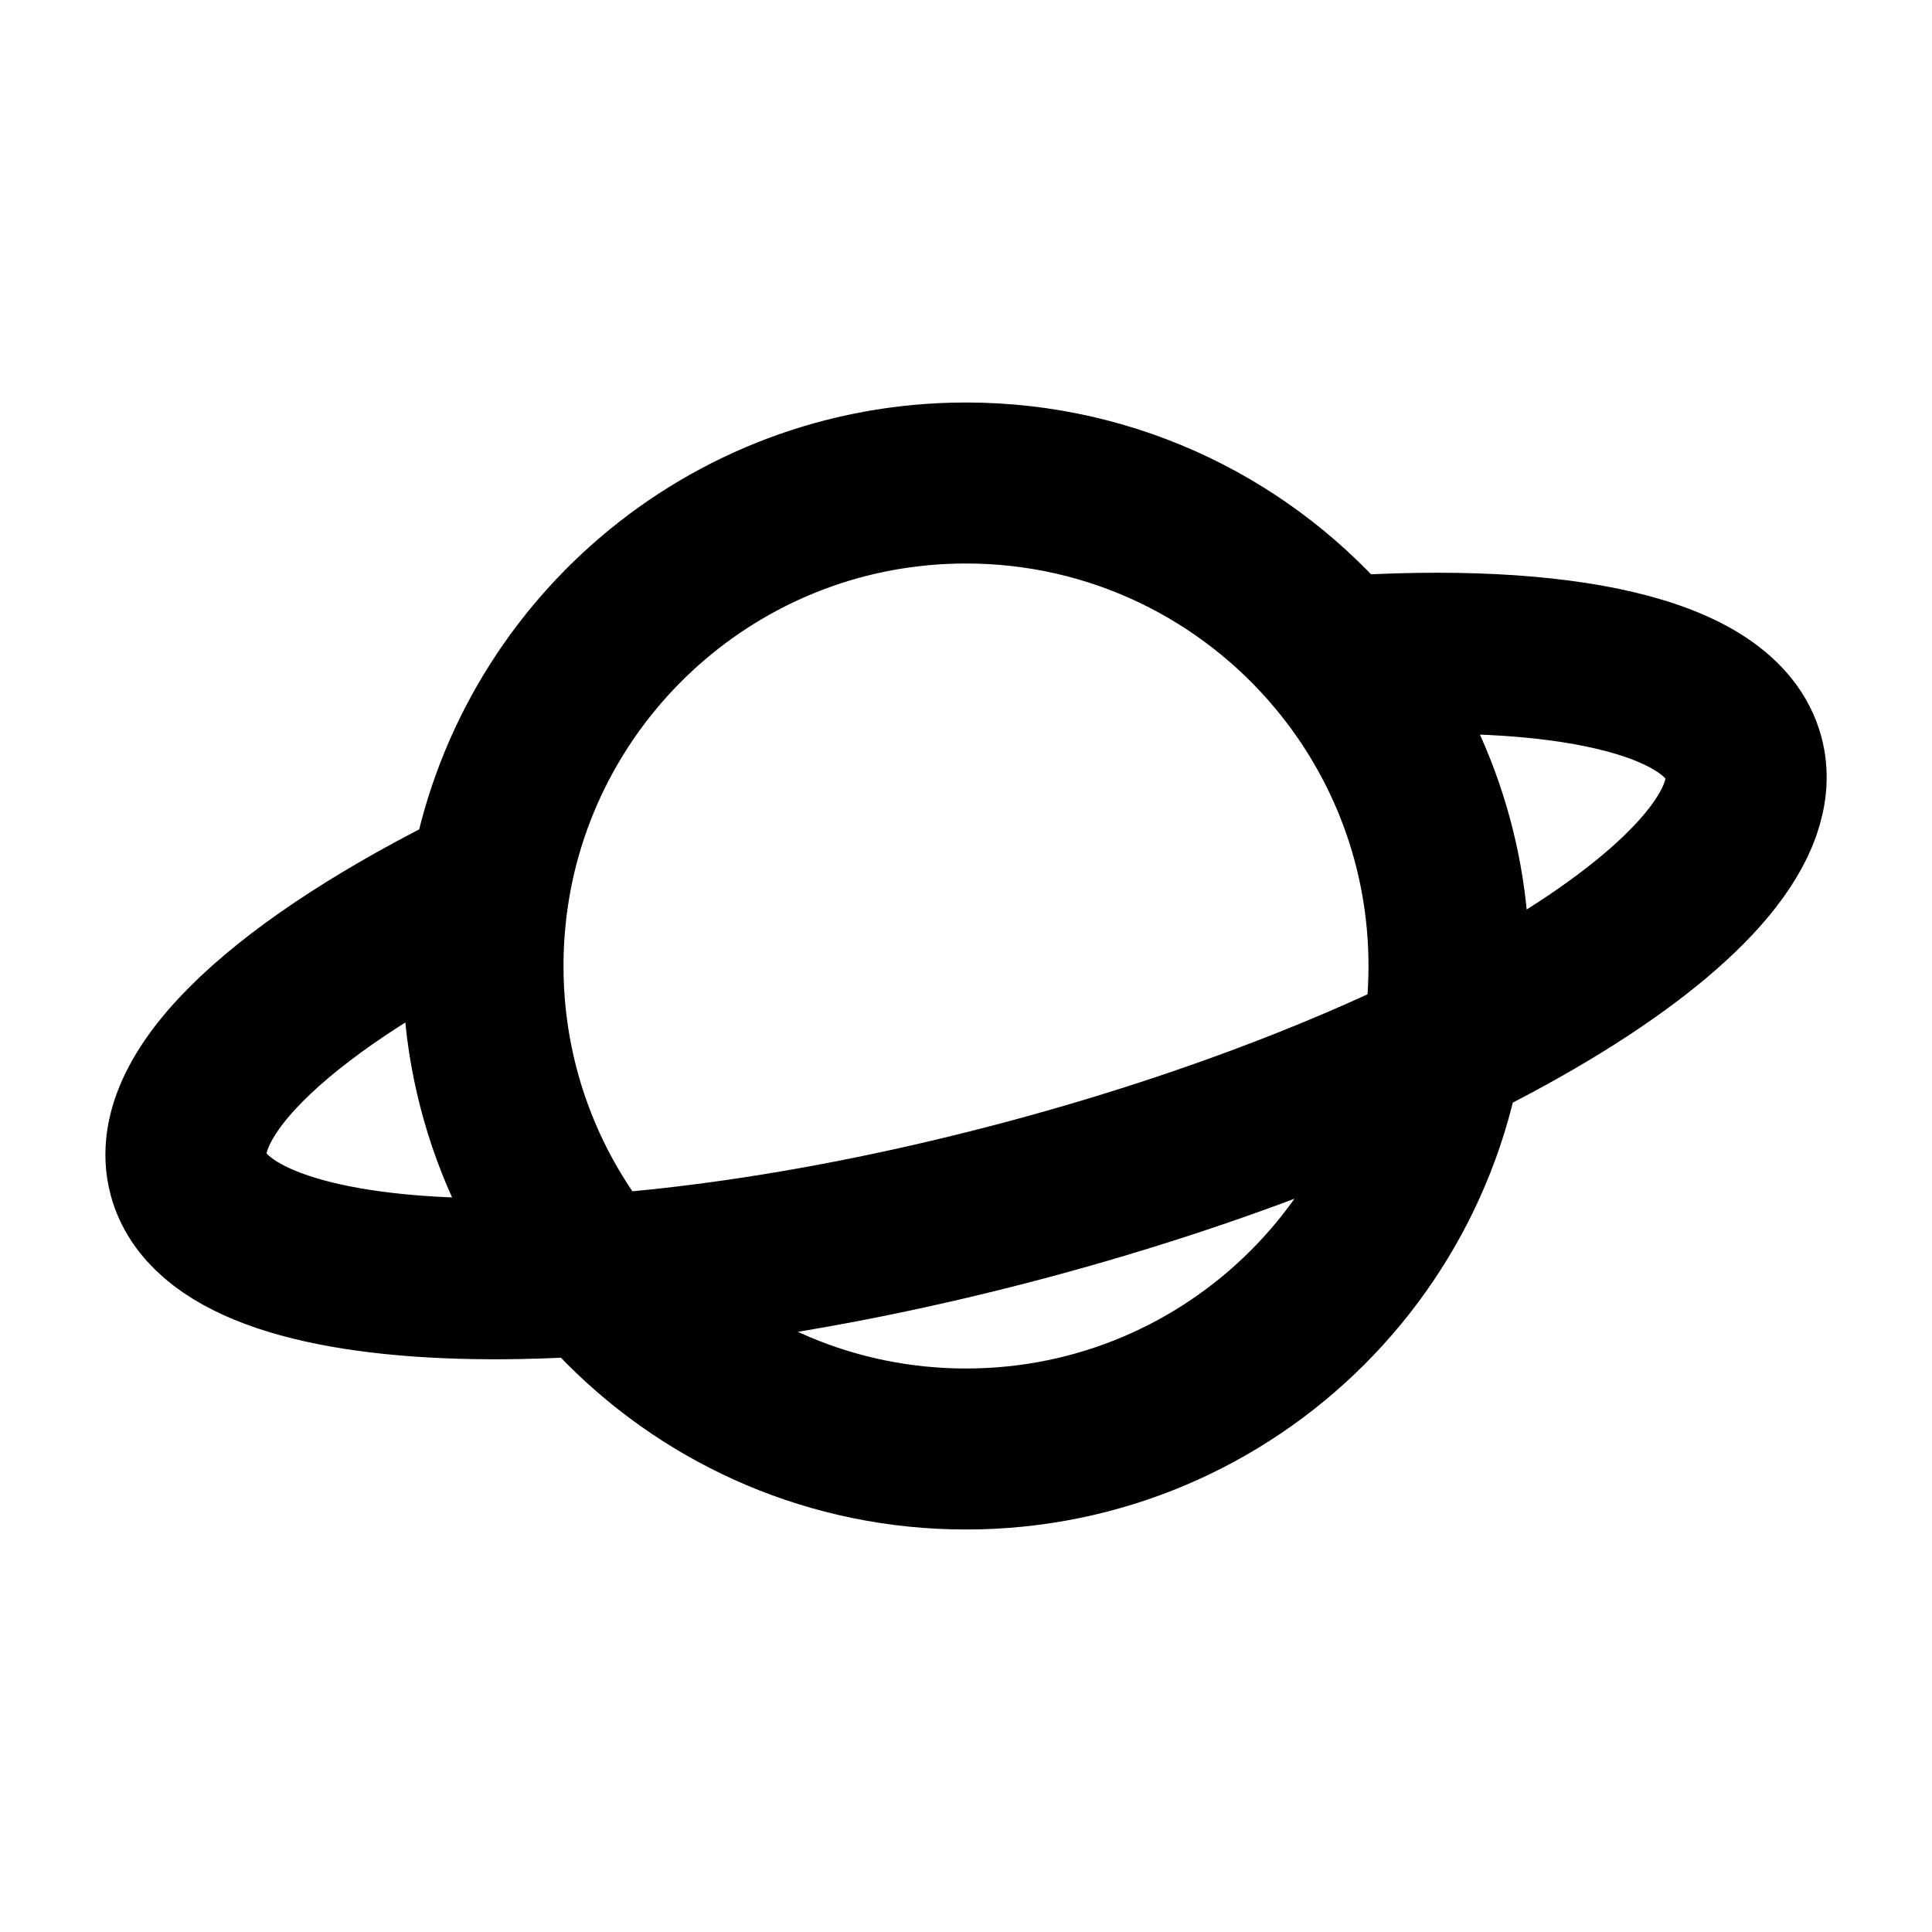
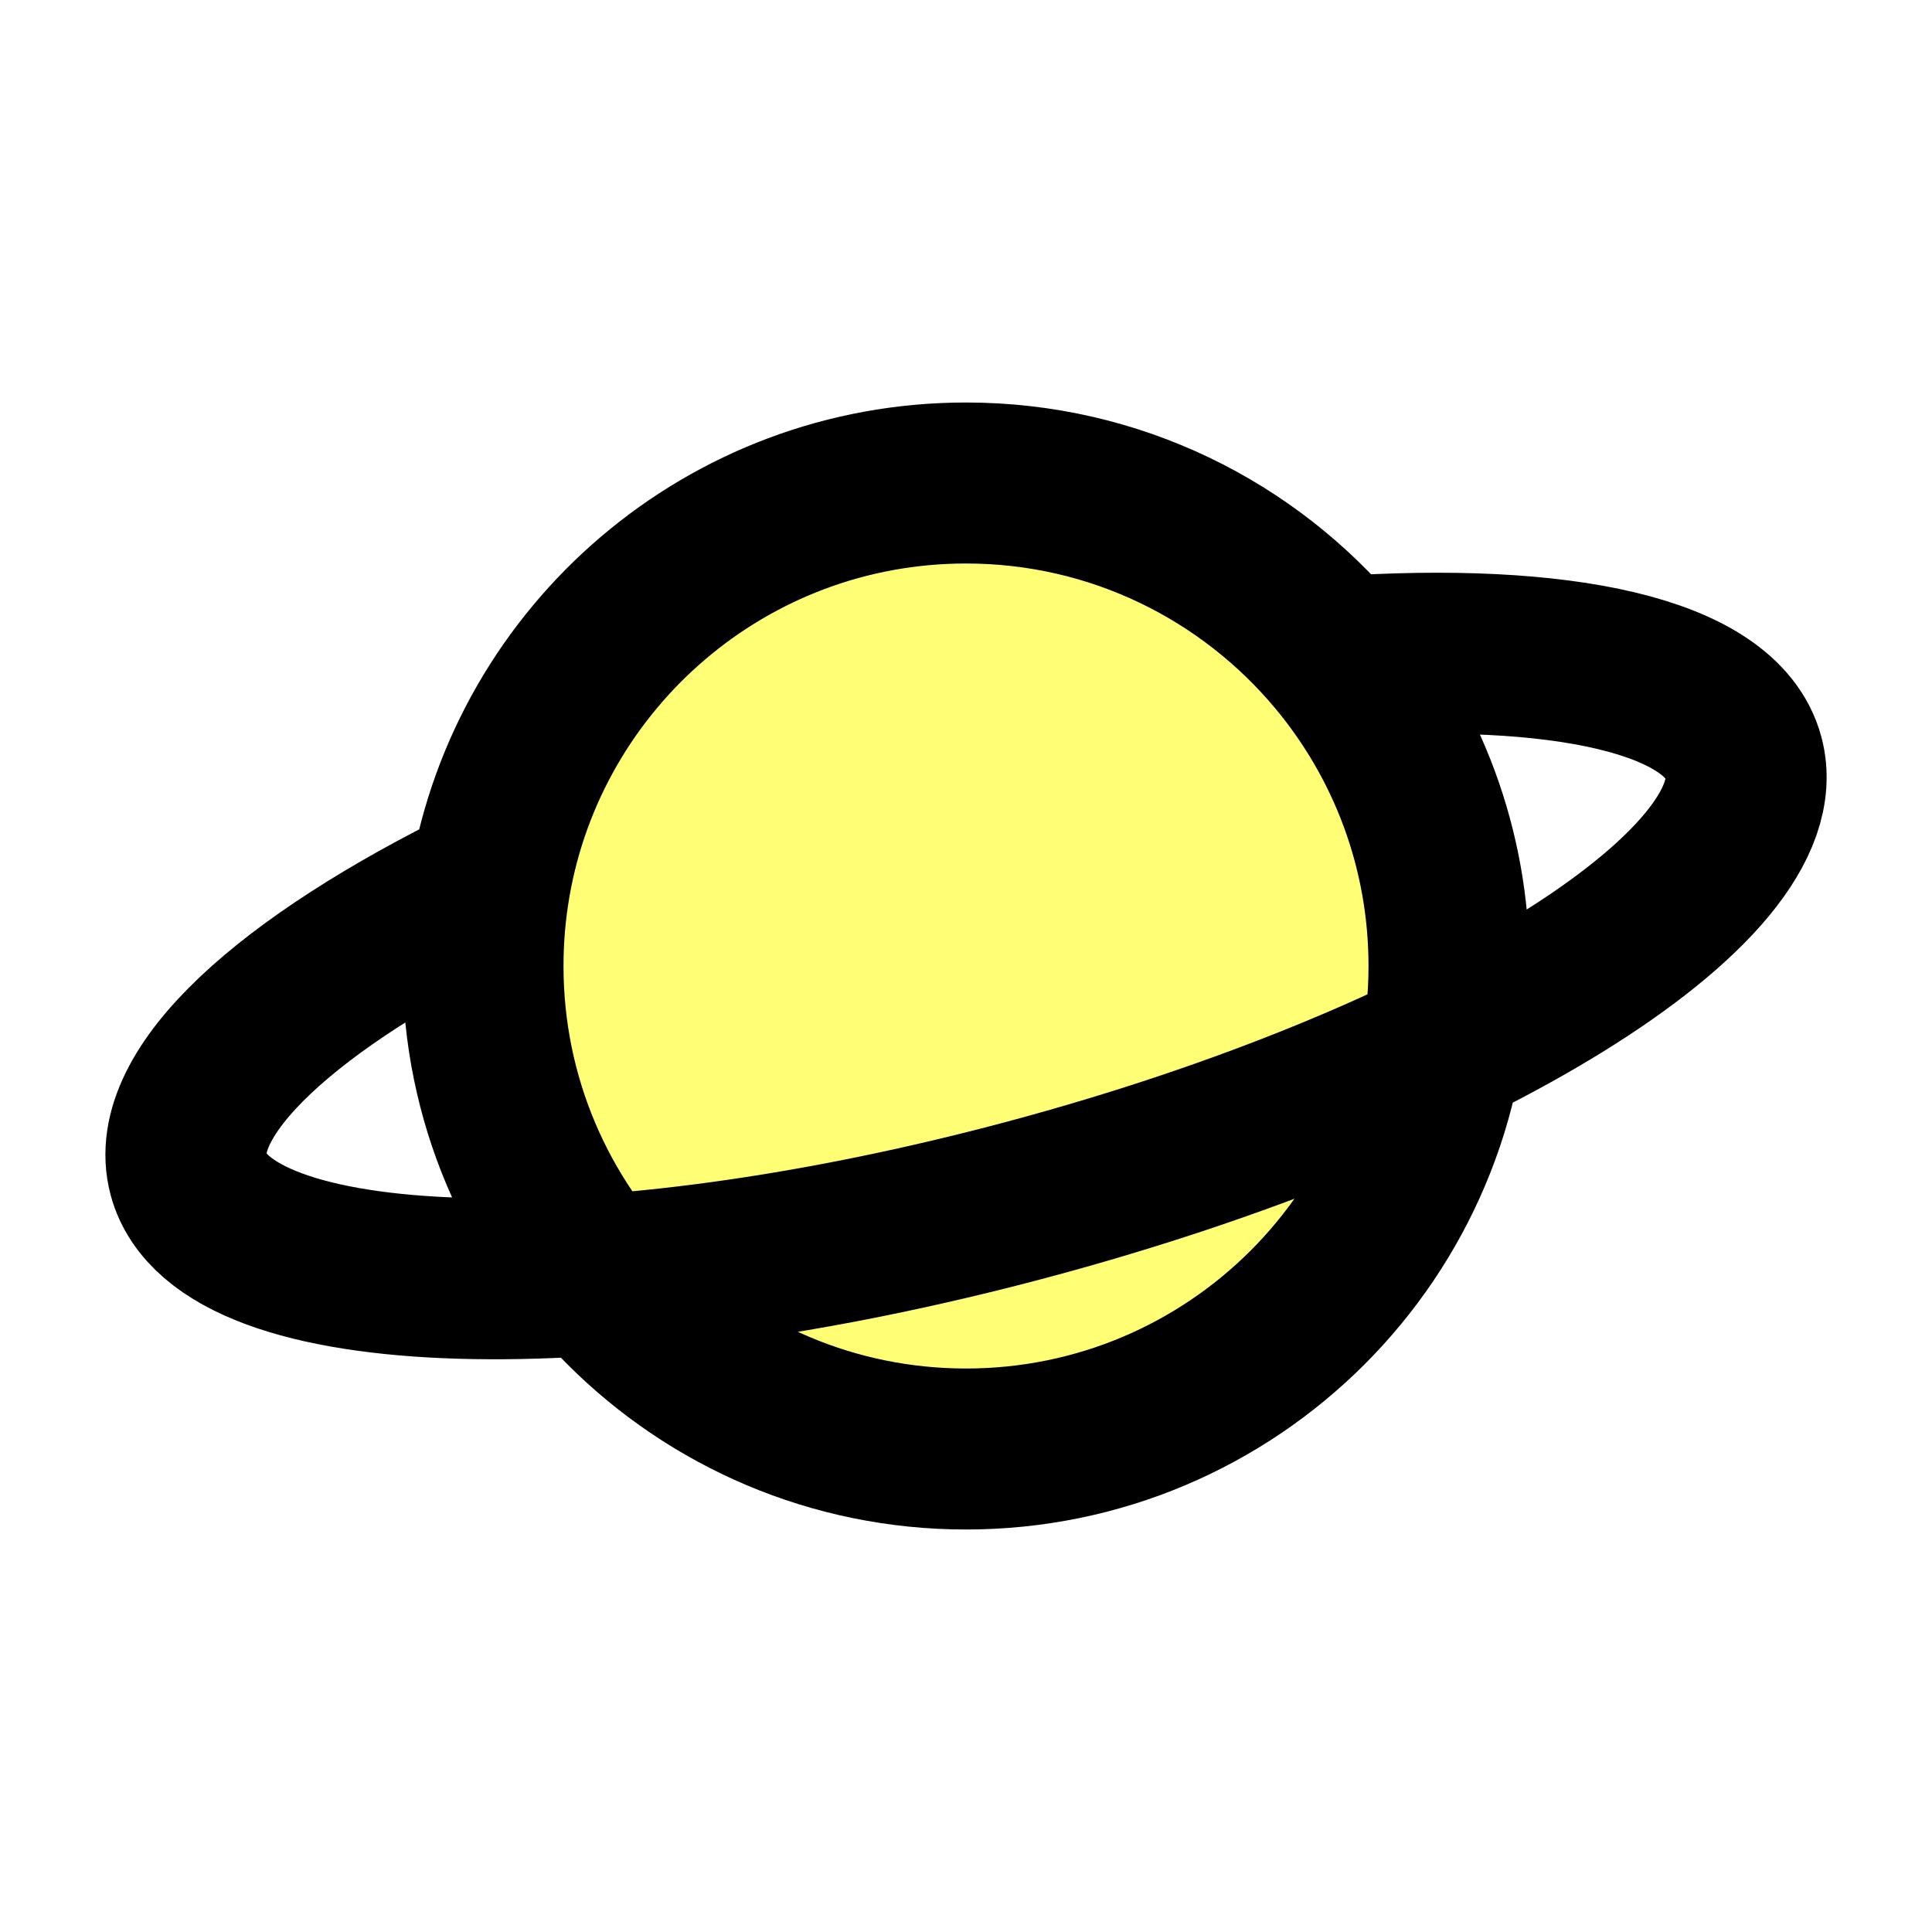
- <svg xmlns="http://www.w3.org/2000/svg" width="800px" height="800px" viewBox="0 0 24 24" fill="none">
-   <path d="M16.61 8.16C19.396 7.967 21.387 8.394 21.66 9.412C22.088 11.012 18.111 13.468 12.777 14.898C7.442 16.327 2.77 16.189 2.341 14.588C2.068 13.57 3.578 12.206 6.086 10.98M16.61 8.16C15.51 6.84 13.853 6 12 6C9.034 6 6.571 8.152 6.086 10.98M16.61 8.16C17.478 9.2 18 10.539 18 12C18 15.314 15.314 18 12 18C8.686 18 6 15.314 6 12C6 11.652 6.03 11.311 6.086 10.98" stroke="#000000" stroke-width="2" stroke-linecap="round" stroke-linejoin="round" />
+ <svg xmlns="http://www.w3.org/2000/svg" width="800" height="800" viewBox="0 0 800 800" fill="none">
+   <g id="planet 1">
+     <path id="Rectangle 60" d="M197.5 370.5L236 268.5L315.5 200H447.5L538 256.5L582 318.5L602.5 370.5V408.5V440.5L557.5 539.5L447.5 600L322 589.5L236 529L222 502.5L197.5 440.5V370.5Z" fill="#FFFE75" />
+     <path id="Vector" d="M553.673 271.989C646.54 265.57 712.89 279.787 721.983 313.728C736.277 367.073 603.713 448.947 425.89 496.593C248.068 544.24 92.327 539.62 78.033 486.273C68.94 452.34 119.274 406.86 202.882 365.993M553.673 271.989C516.987 227.995 461.763 200 400.003 200C301.138 200 219.028 271.734 202.882 365.993M553.673 271.989C582.6 306.675 600.003 351.307 600.003 400C600.003 510.457 510.46 600 400.003 600C289.546 600 200.003 510.457 200.003 400C200.003 388.407 200.989 377.047 202.882 365.993" stroke="black" stroke-width="66.667" stroke-linecap="round" stroke-linejoin="round" />
+   </g>
</svg>
